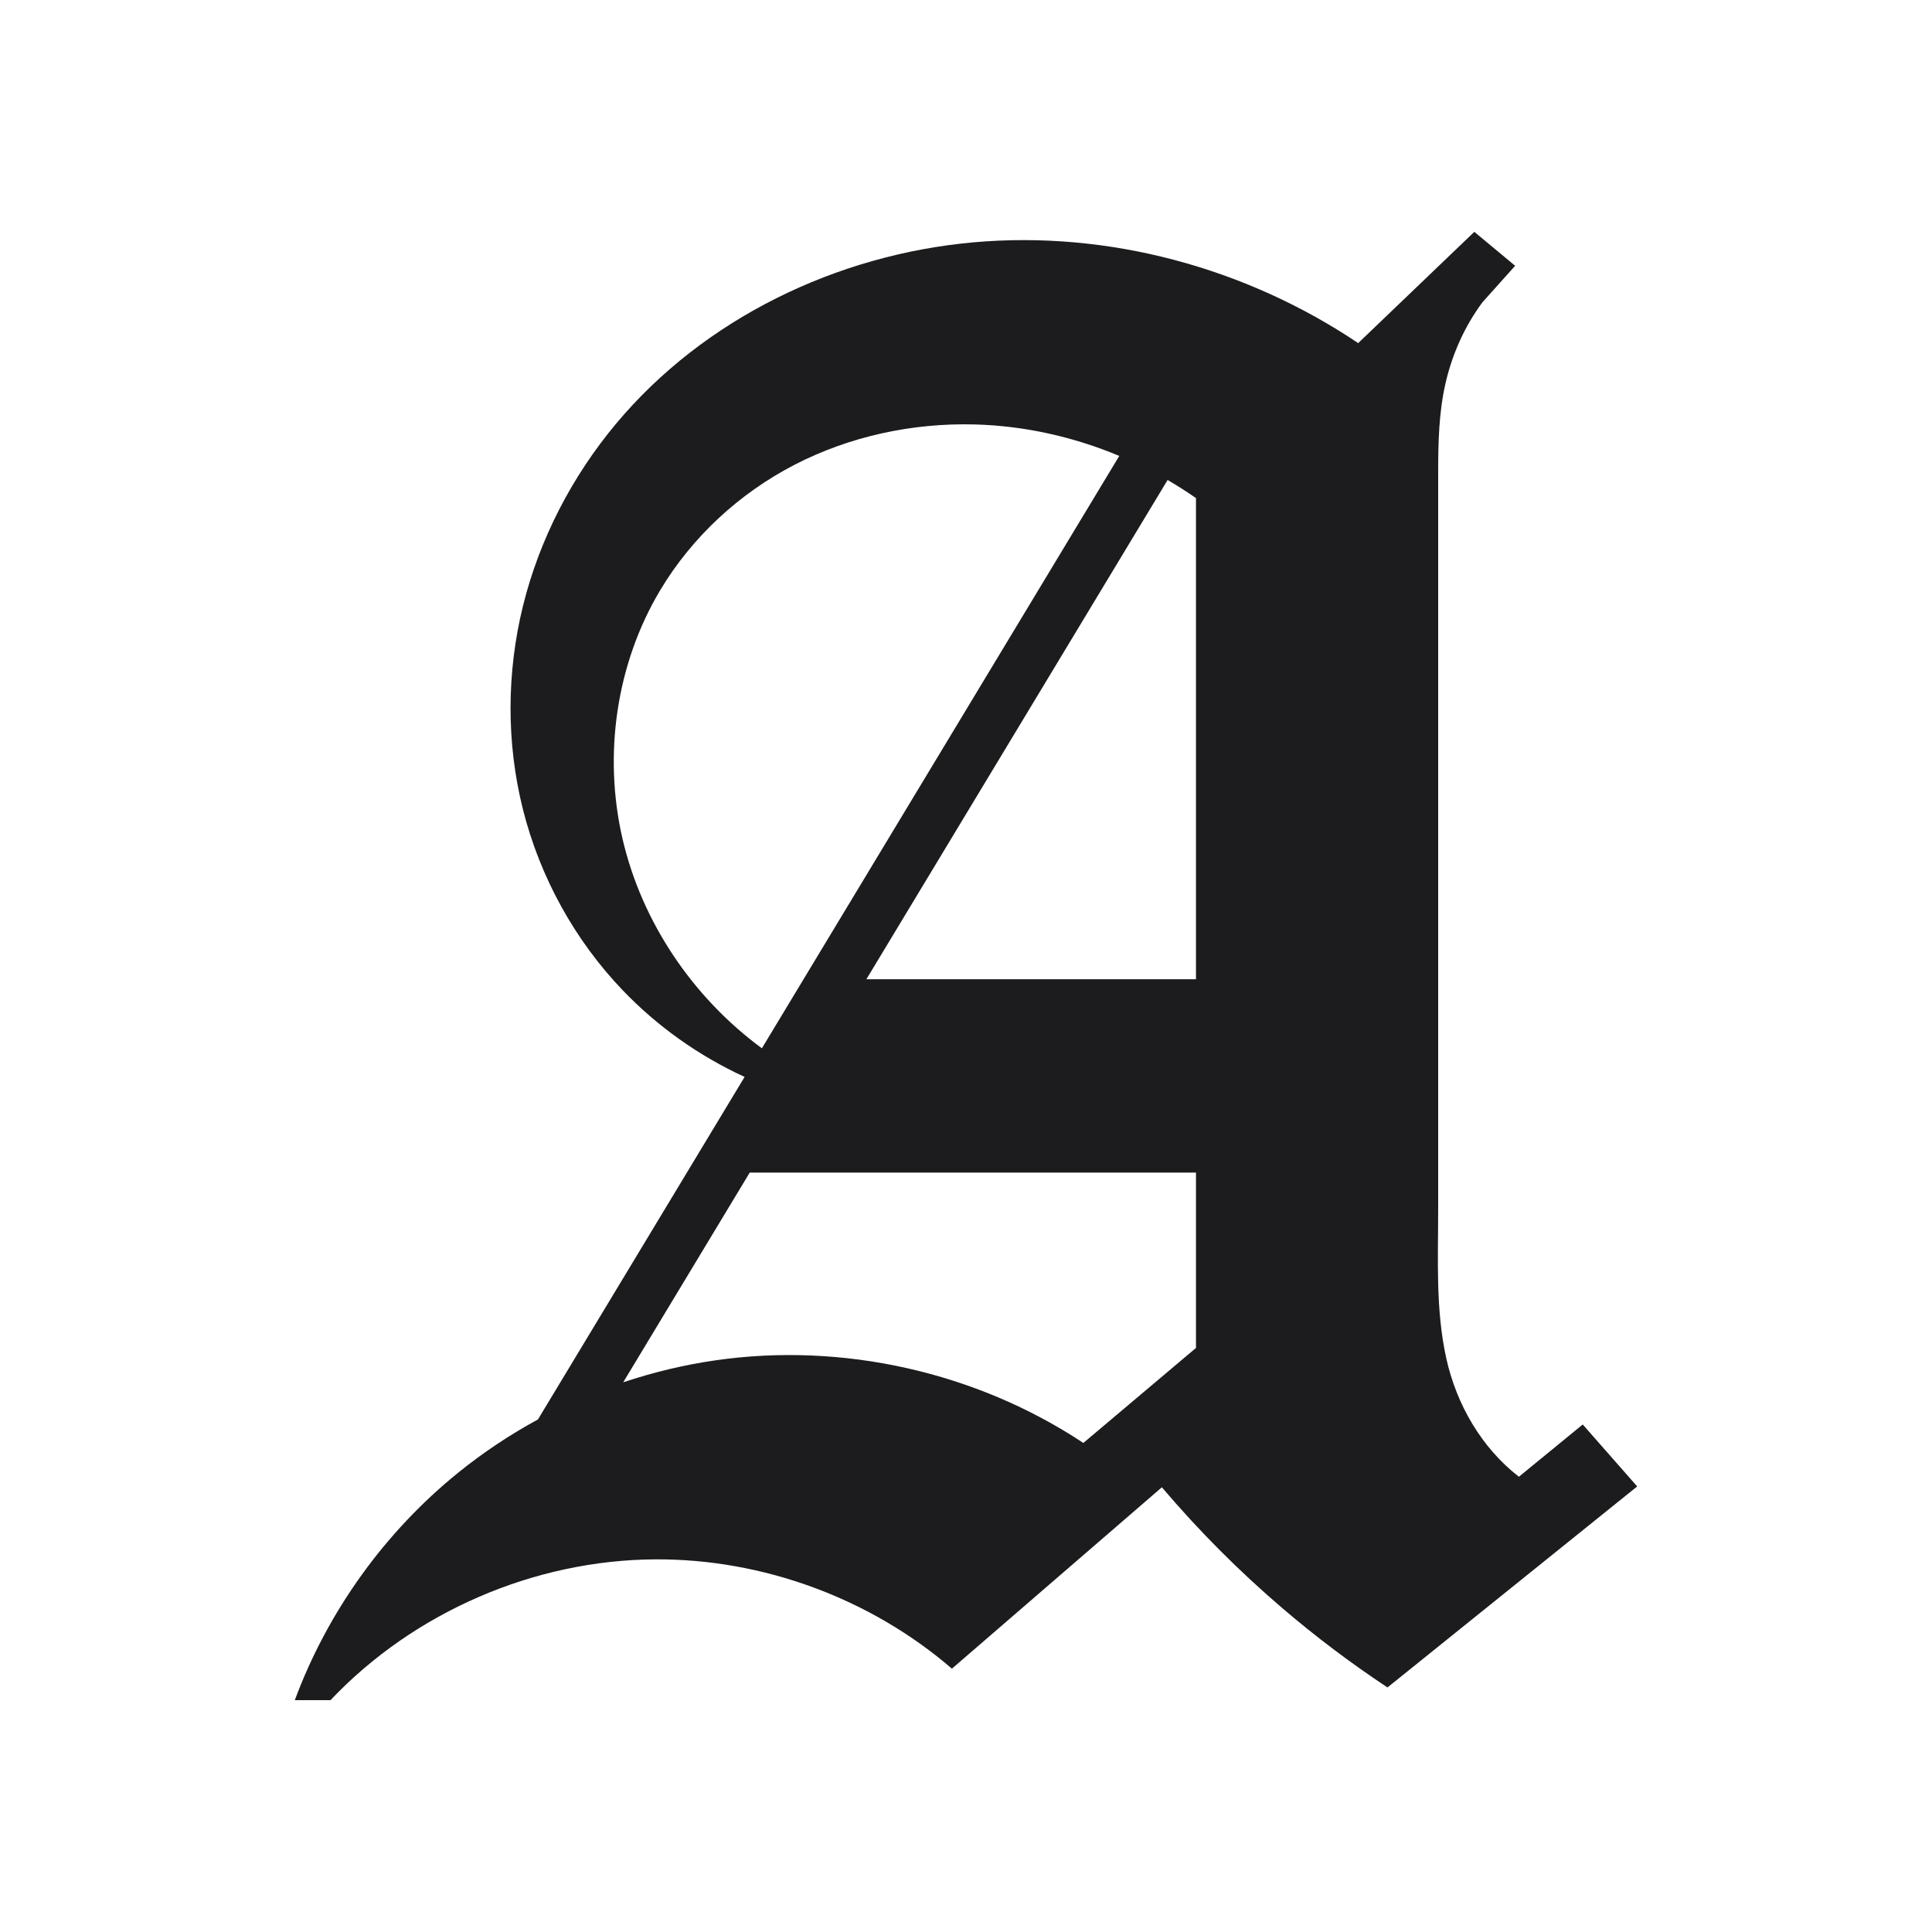
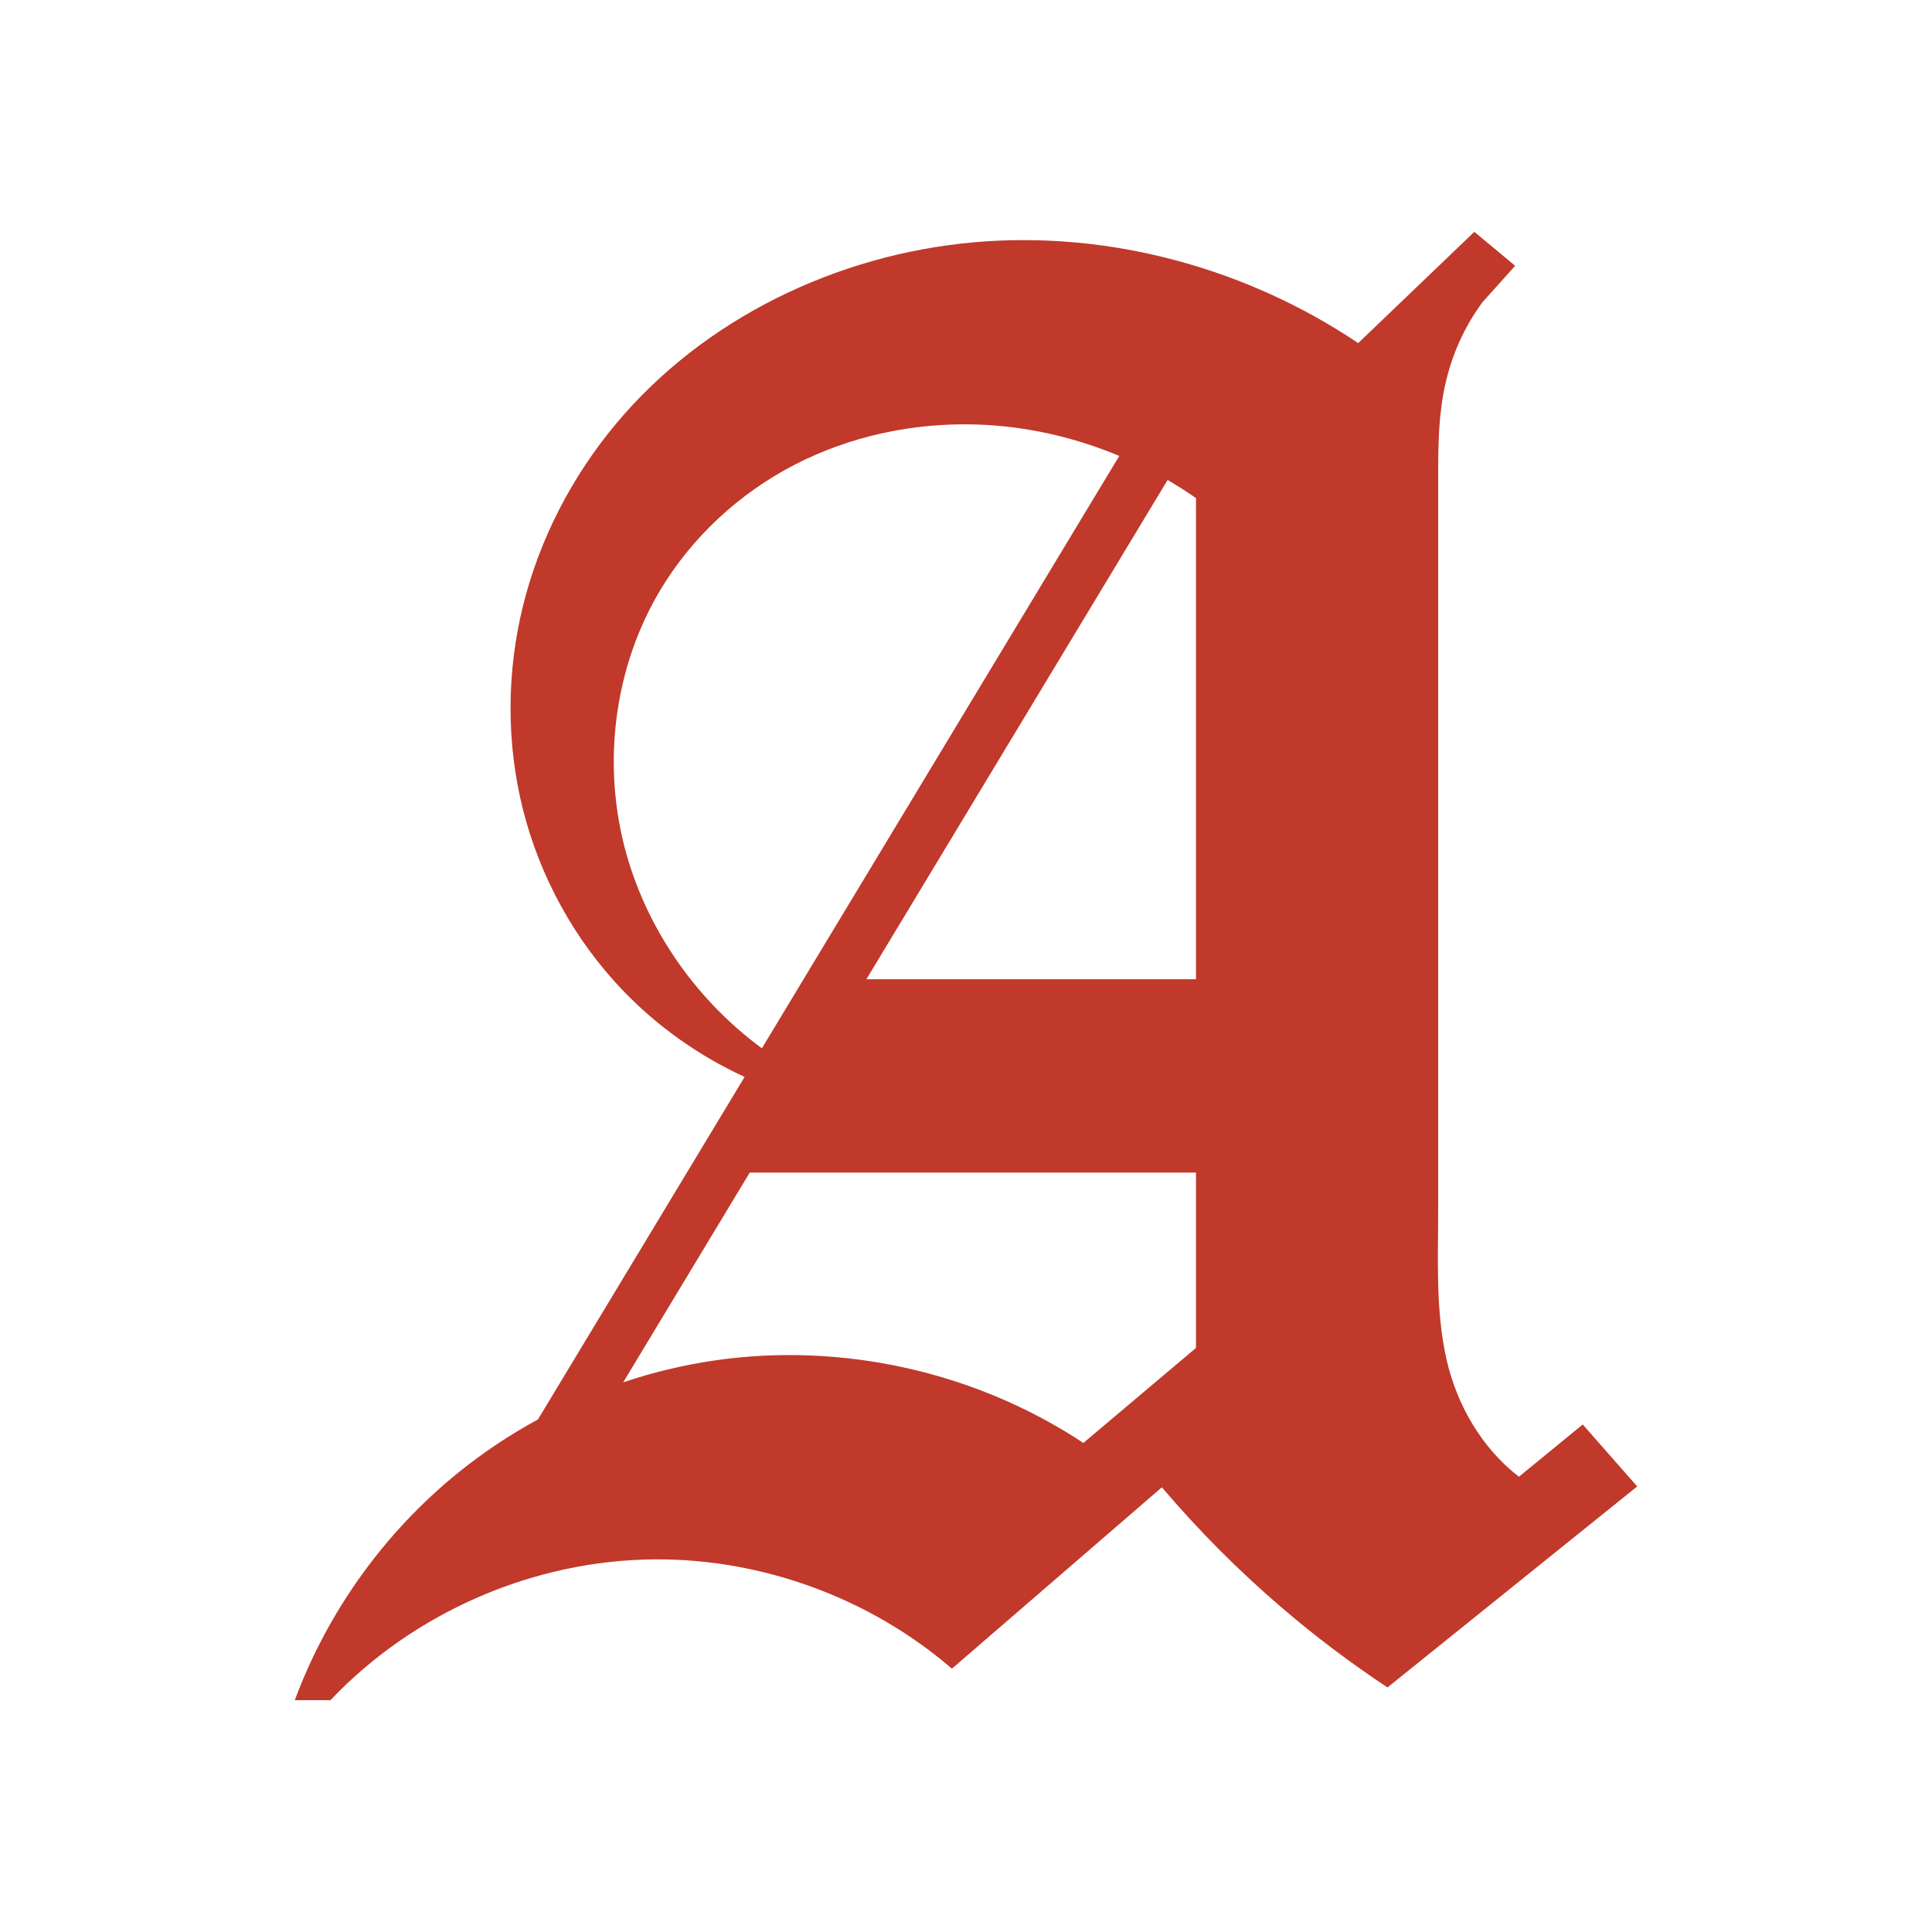
<svg xmlns="http://www.w3.org/2000/svg" viewBox="0 0 100 100" role="img" aria-label="Artometrics">
-   <style>
-     .mark { fill: #1C1C1E; }
-     @media (prefers-color-scheme: dark) {
-       .mark { fill: #FAFAF8; }
-     }
-   </style>
-   <path class="mark" d="M78.424 13.757 76.311 12.0 70.3 17.759C64.493 13.857 57.358 11.919 50.389 12.543C43.316 13.175 36.429 16.49 31.879 21.941C29.604 24.667 27.927 27.898 27.074 31.345C26.221 34.791 26.201 38.446 27.066 41.89C27.946 45.391 29.742 48.66 32.24 51.265C34.034 53.135 36.186 54.659 38.541 55.741L27.844 73.47C26.393 74.259 25.012 75.178 23.728 76.216C19.92 79.293 16.961 83.41 15.259 88.0H17.106C21.421 83.442 27.641 80.745 33.917 80.712C39.49 80.682 45.05 82.731 49.271 86.37L60.138 76.982C62.047 79.229 64.134 81.323 66.374 83.238C68.102 84.716 69.92 86.087 71.816 87.342L84.741 76.938L81.922 73.731L78.618 76.436C76.686 74.939 75.39 72.7 74.861 70.314C74.3 67.786 74.44 65.162 74.44 62.572V60.159V27.459V24.447C74.44 22.9 74.474 21.34 74.821 19.832C75.168 18.324 75.813 16.882 76.736 15.64ZM60.435 24.844C60.937 25.136 61.427 25.449 61.904 25.781V50.684H44.845ZM57.933 23.599 39.435 54.26C35.859 51.628 33.214 47.725 32.217 43.396C31.222 39.077 31.891 34.376 34.16 30.569C35.807 27.805 38.261 25.538 41.119 24.06C43.976 22.583 47.221 21.886 50.437 21.969C53.01 22.035 55.56 22.604 57.933 23.599ZM38.806 60.693H61.904V69.769L56.074 74.687C50.527 71.012 43.612 69.46 37.027 70.411C35.407 70.645 33.809 71.028 32.257 71.548Z" />
+   <path fill="#C0392B" d="M78.424 13.757 76.311 12.0 70.3 17.759C64.493 13.857 57.358 11.919 50.389 12.543C43.316 13.175 36.429 16.49 31.879 21.941C29.604 24.667 27.927 27.898 27.074 31.345C26.221 34.791 26.201 38.446 27.066 41.89C27.946 45.391 29.742 48.66 32.24 51.265C34.034 53.135 36.186 54.659 38.541 55.741L27.844 73.47C26.393 74.259 25.012 75.178 23.728 76.216C19.92 79.293 16.961 83.41 15.259 88.0H17.106C21.421 83.442 27.641 80.745 33.917 80.712C39.49 80.682 45.05 82.731 49.271 86.37L60.138 76.982C62.047 79.229 64.134 81.323 66.374 83.238C68.102 84.716 69.92 86.087 71.816 87.342L84.741 76.938L81.922 73.731L78.618 76.436C76.686 74.939 75.39 72.7 74.861 70.314C74.3 67.786 74.44 65.162 74.44 62.572V60.159V27.459V24.447C74.44 22.9 74.474 21.34 74.821 19.832C75.168 18.324 75.813 16.882 76.736 15.64ZM60.435 24.844C60.937 25.136 61.427 25.449 61.904 25.781V50.684H44.845ZM57.933 23.599 39.435 54.26C35.859 51.628 33.214 47.725 32.217 43.396C31.222 39.077 31.891 34.376 34.16 30.569C35.807 27.805 38.261 25.538 41.119 24.06C43.976 22.583 47.221 21.886 50.437 21.969C53.01 22.035 55.56 22.604 57.933 23.599ZM38.806 60.693H61.904V69.769L56.074 74.687C50.527 71.012 43.612 69.46 37.027 70.411C35.407 70.645 33.809 71.028 32.257 71.548Z" />
</svg>
